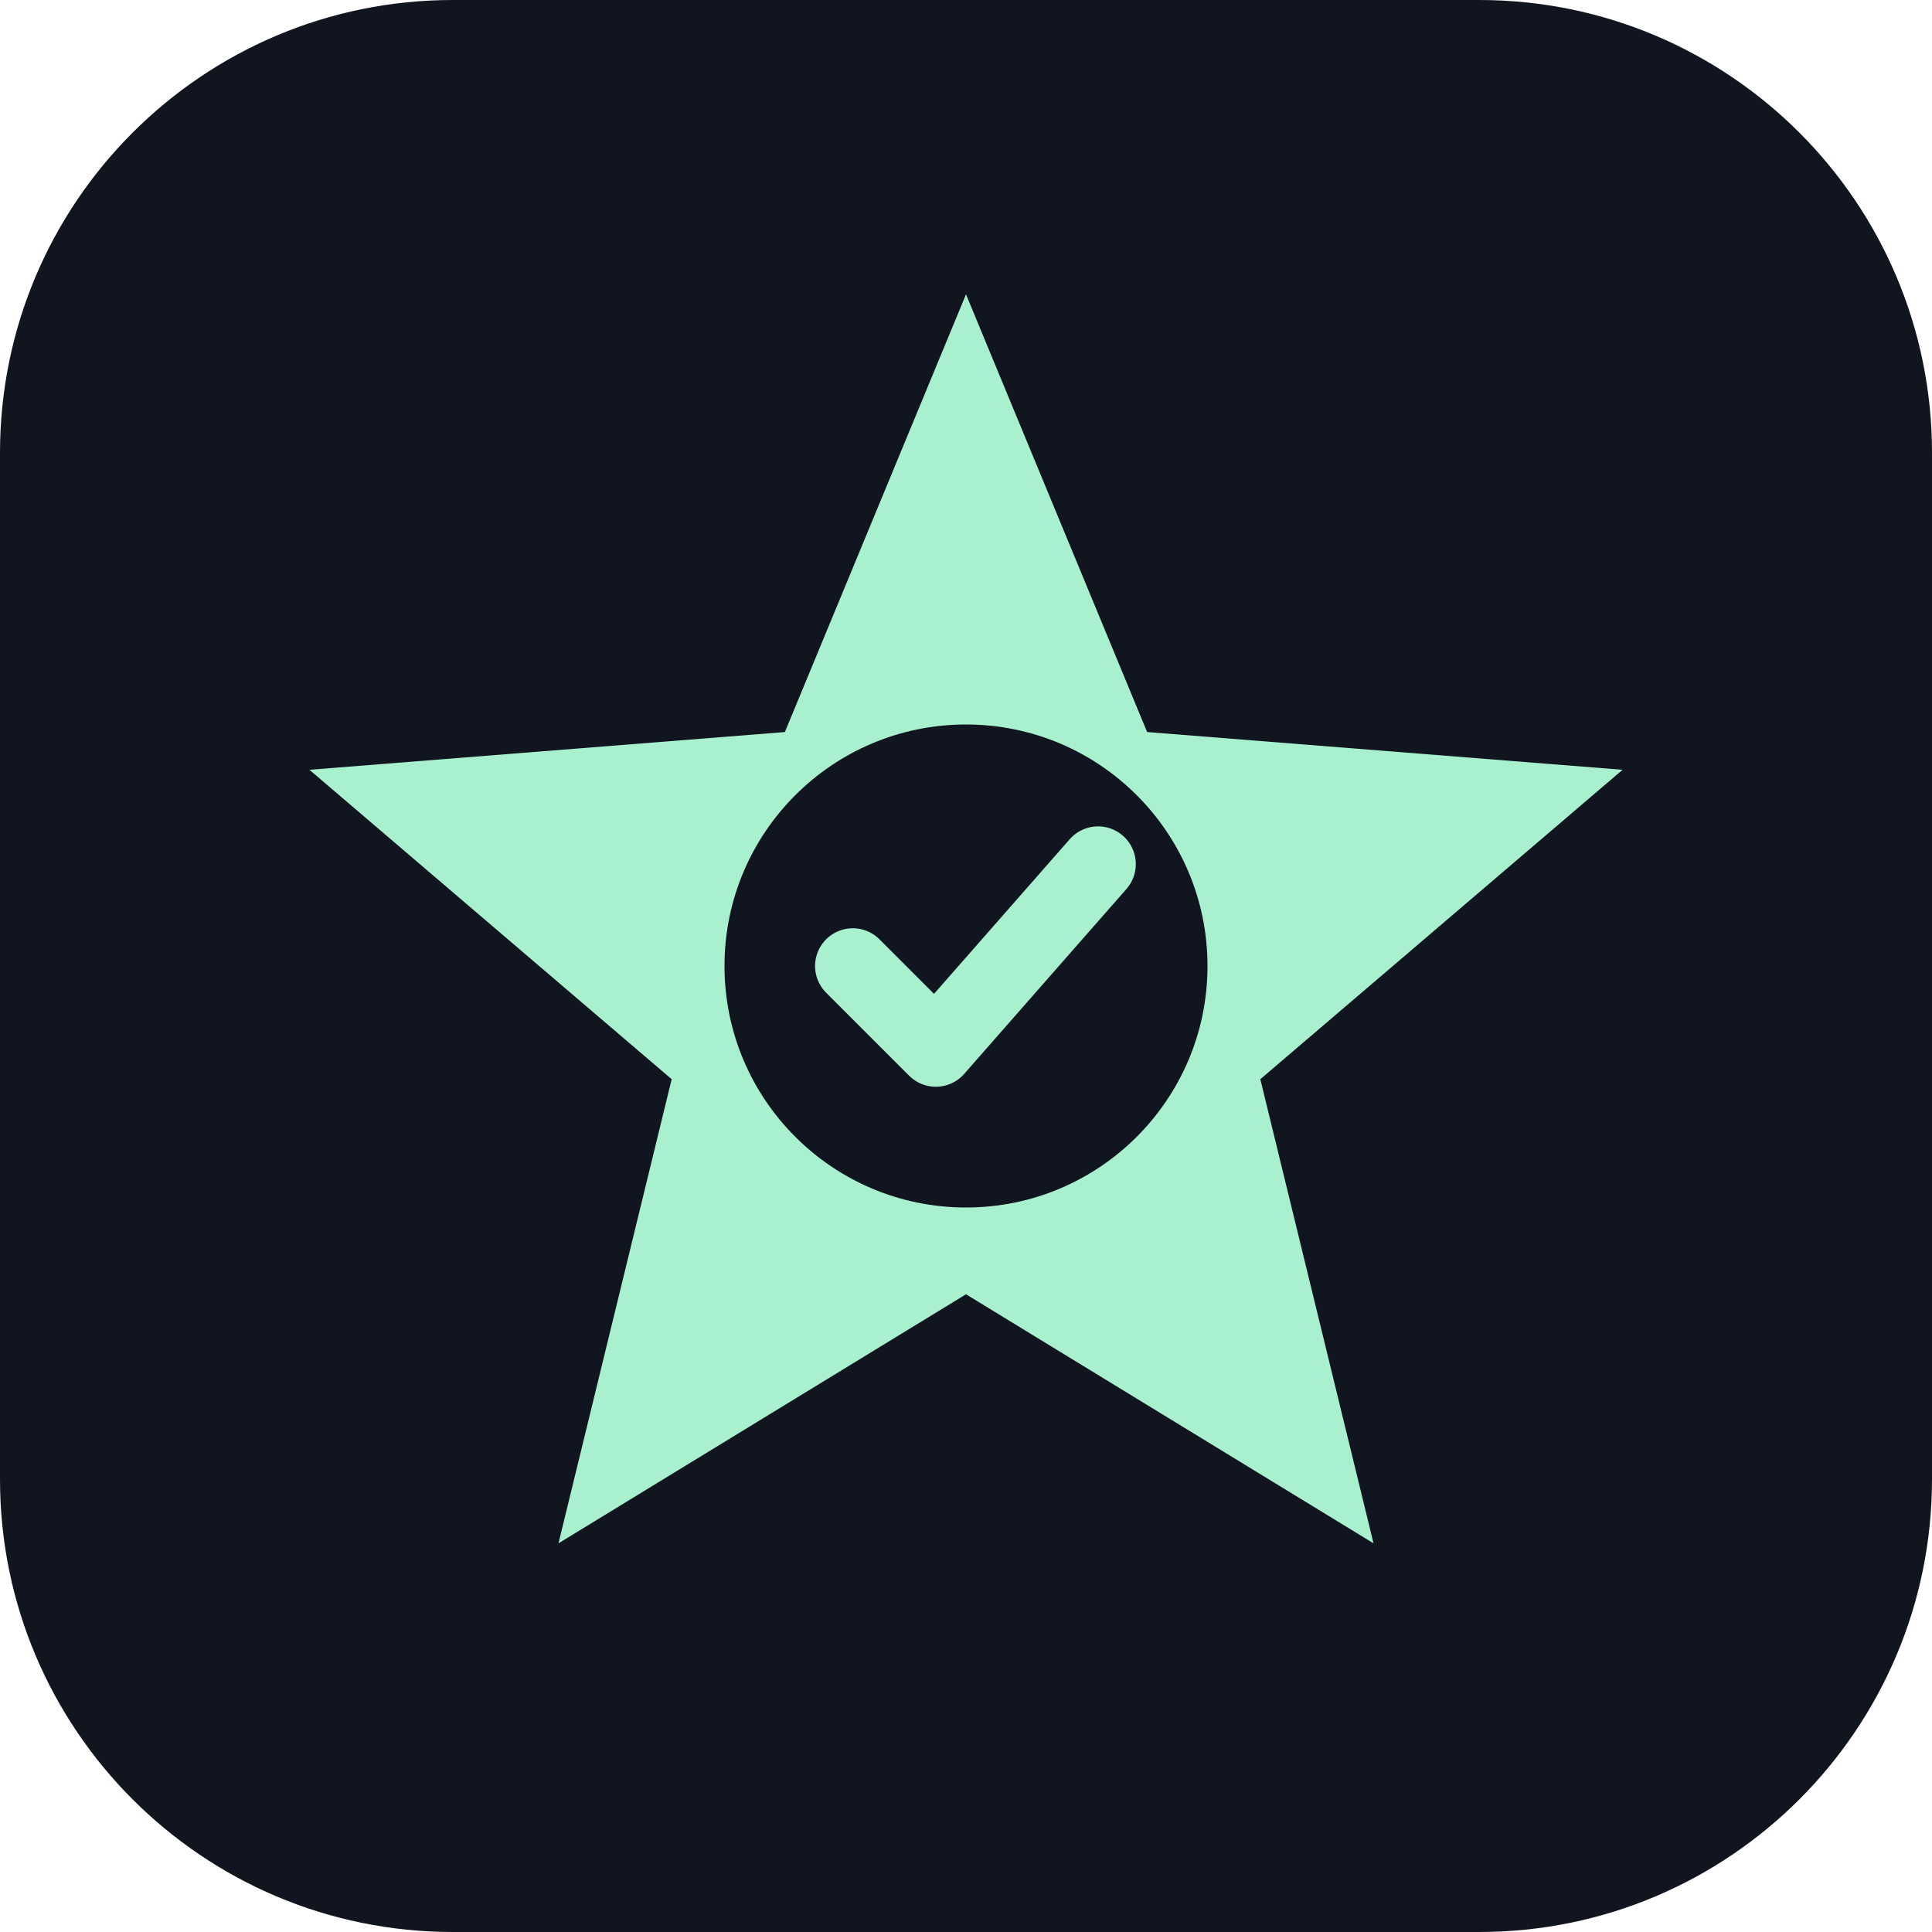
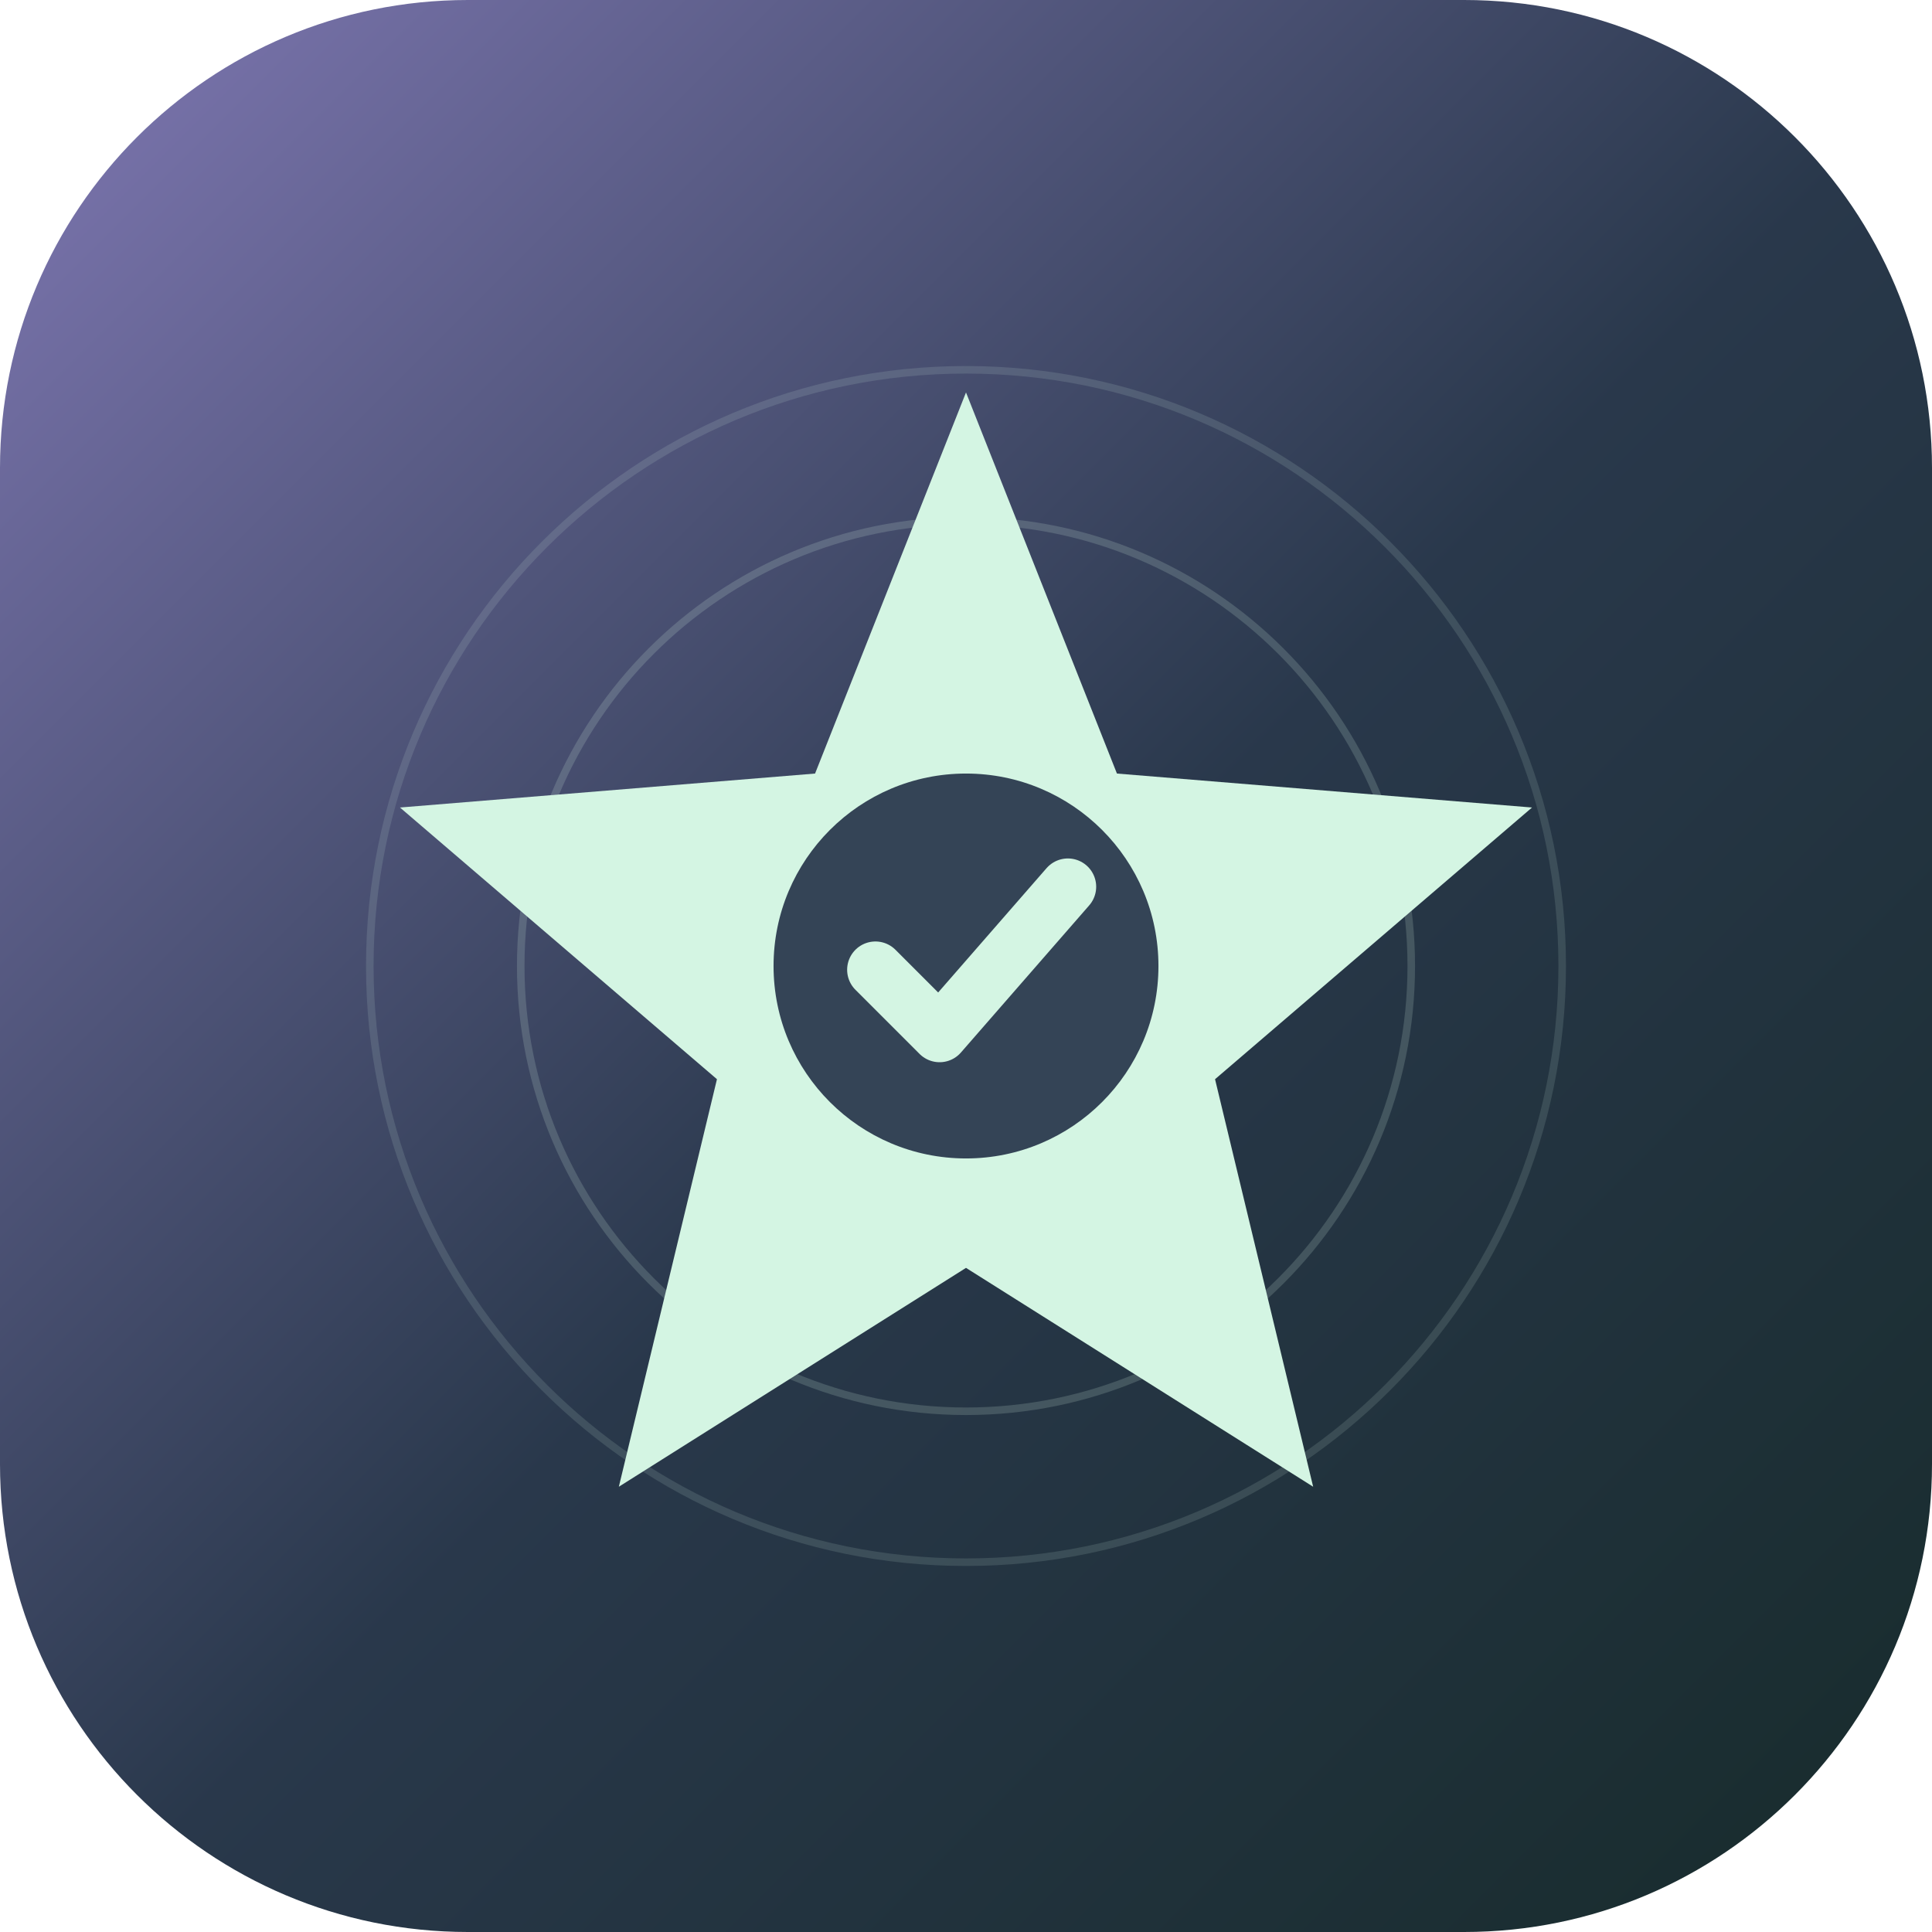
<svg xmlns="http://www.w3.org/2000/svg" viewBox="0 0 512 512">
-   <rect width="512" height="512" rx="120" fill="#10151f" />
-   <path d="M256 78l48 116 126 10-96 82 30 123-108-66-108 66 30-123-96-82 126-10z" fill="#a9f0cf" />
-   <circle cx="256" cy="256" r="64" fill="#10151f" />
-   <path d="M226 256l22 22 43-49" fill="none" stroke="#a9f0cf" stroke-width="20" stroke-linecap="round" stroke-linejoin="round" />
+   <defs>
+     <linearGradient id="g" x1="0" y1="0" x2="1" y2="1">
+       <stop stop-color="#8179b5" />
+       <stop offset=".52" stop-color="#29384b" />
+       <stop offset="1" stop-color="#172b2b" />
+     </linearGradient>
+   </defs>
+   <rect width="512" height="512" rx="124" fill="url(#g)" />
+   <circle cx="256" cy="256" r="158" fill="none" stroke="#d9f7e7" stroke-opacity=".13" stroke-width="2" />
+   <circle cx="256" cy="256" r="118" fill="none" stroke="#d9f7e7" stroke-opacity=".17" stroke-width="2" />
+   <path d="M256 104l40 101 110 9-84 72 26 108-92-58-92 58 26-108-84-72 110-9z" fill="#d4f5e3" />
+   <circle cx="256" cy="256" r="51" fill="#344456" />
+   <path d="M232 257l17 17 34-39" fill="none" stroke="#d4f5e3" stroke-width="15" stroke-linecap="round" stroke-linejoin="round" />
</svg>
